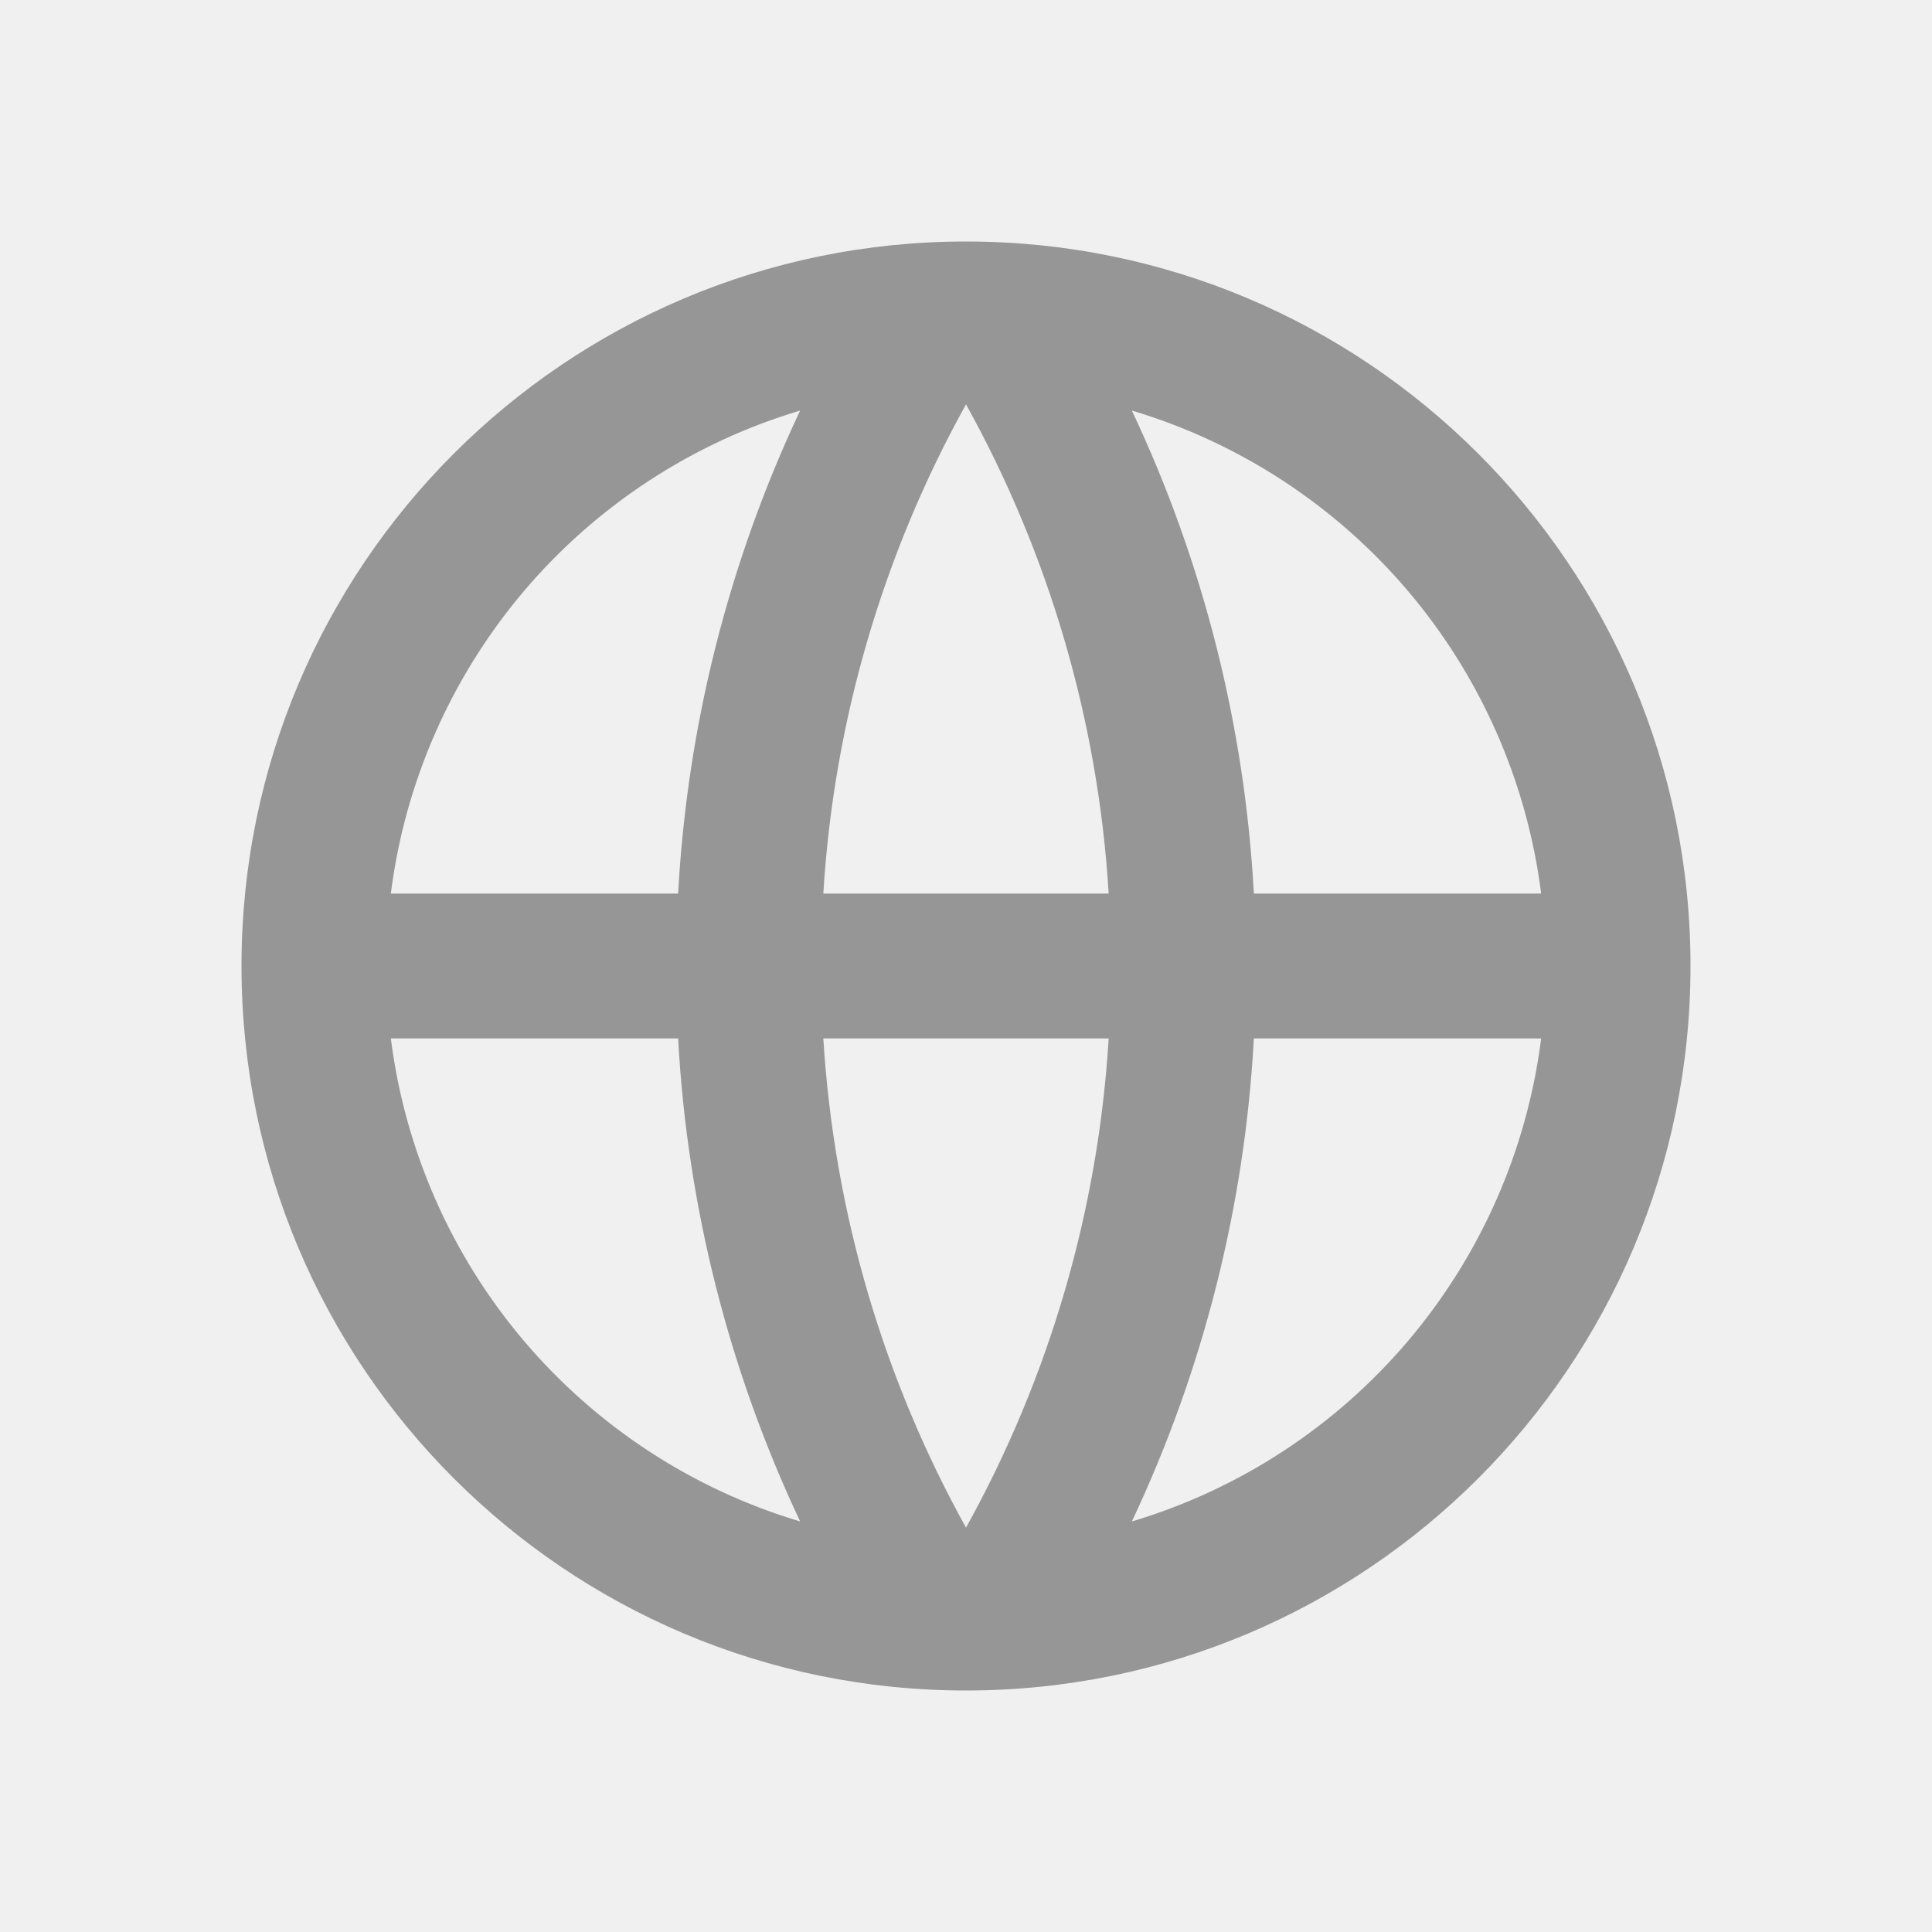
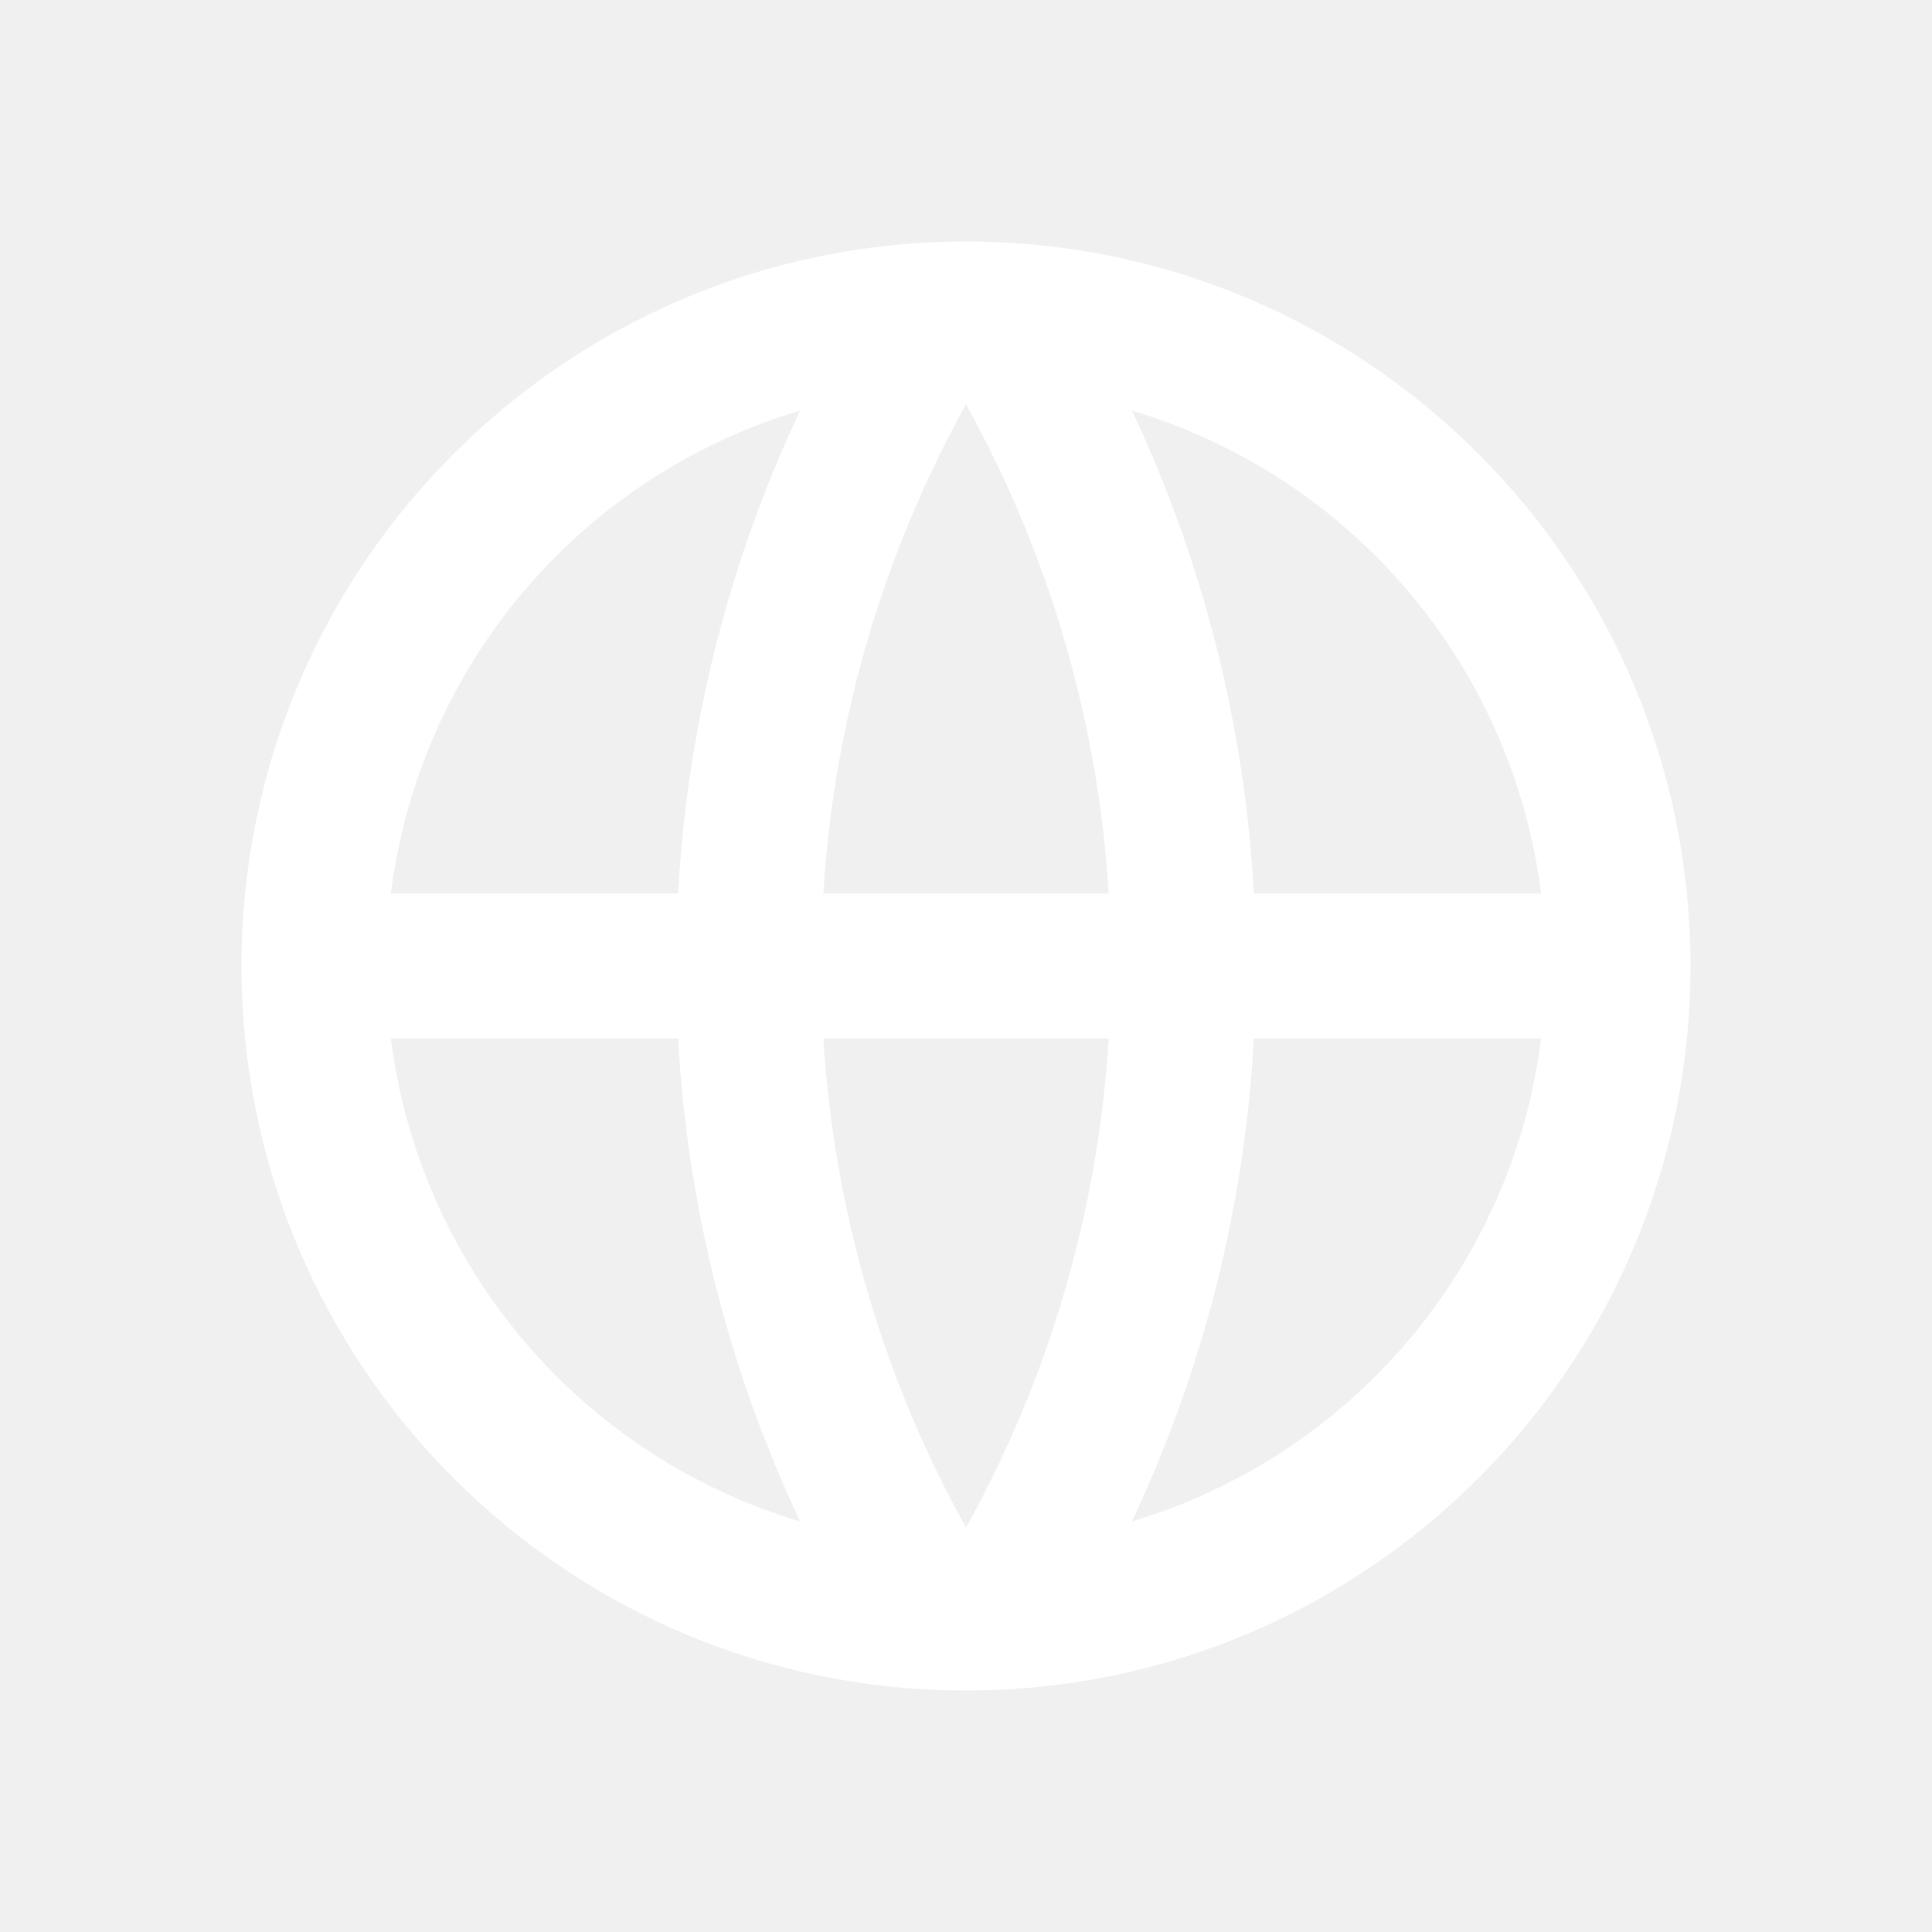
<svg xmlns="http://www.w3.org/2000/svg" width="20" height="20" viewBox="0 0 20 20" fill="none">
-   <path d="M10 17.5C5.858 17.5 2.5 14.142 2.5 10C2.5 5.858 5.858 2.5 10 2.5C14.142 2.5 17.5 5.858 17.5 10C17.5 14.142 14.142 17.5 10 17.5ZM8.283 15.75C7.543 14.181 7.114 12.483 7.02 10.75H4.046C4.192 11.904 4.67 12.991 5.422 13.879C6.174 14.766 7.168 15.417 8.283 15.75V15.75ZM8.523 10.75C8.636 12.579 9.159 14.297 10 15.814C10.864 14.257 11.369 12.527 11.477 10.75H8.523V10.75ZM15.954 10.75H12.98C12.886 12.483 12.457 14.181 11.717 15.75C12.832 15.417 13.826 14.766 14.578 13.879C15.33 12.991 15.808 11.904 15.954 10.75V10.75ZM4.046 9.25H7.02C7.114 7.517 7.543 5.819 8.283 4.25C7.168 4.583 6.174 5.234 5.422 6.121C4.67 7.009 4.192 8.096 4.046 9.25V9.25ZM8.523 9.25H11.477C11.369 7.473 10.864 5.743 10 4.186C9.136 5.743 8.631 7.473 8.523 9.25H8.523ZM11.717 4.25C12.457 5.819 12.886 7.517 12.98 9.25H15.954C15.808 8.096 15.33 7.009 14.578 6.121C13.826 5.234 12.832 4.583 11.717 4.25V4.25Z" fill="#969696" />
+   <path d="M10 17.5C5.858 17.5 2.5 14.142 2.5 10C2.5 5.858 5.858 2.5 10 2.5C14.142 2.5 17.5 5.858 17.5 10C17.5 14.142 14.142 17.5 10 17.5ZM8.283 15.75C7.543 14.181 7.114 12.483 7.02 10.75H4.046C4.192 11.904 4.67 12.991 5.422 13.879C6.174 14.766 7.168 15.417 8.283 15.75V15.75ZM8.523 10.75C8.636 12.579 9.159 14.297 10 15.814C10.864 14.257 11.369 12.527 11.477 10.75H8.523V10.75ZM15.954 10.75H12.98C12.886 12.483 12.457 14.181 11.717 15.75C12.832 15.417 13.826 14.766 14.578 13.879C15.33 12.991 15.808 11.904 15.954 10.75V10.75ZM4.046 9.25H7.02C7.114 7.517 7.543 5.819 8.283 4.25C7.168 4.583 6.174 5.234 5.422 6.121C4.67 7.009 4.192 8.096 4.046 9.25V9.25ZM8.523 9.25H11.477C11.369 7.473 10.864 5.743 10 4.186C9.136 5.743 8.631 7.473 8.523 9.25H8.523ZM11.717 4.25C12.457 5.819 12.886 7.517 12.98 9.25H15.954C15.808 8.096 15.33 7.009 14.578 6.121C13.826 5.234 12.832 4.583 11.717 4.25V4.25Z" fill="white" />
</svg>
